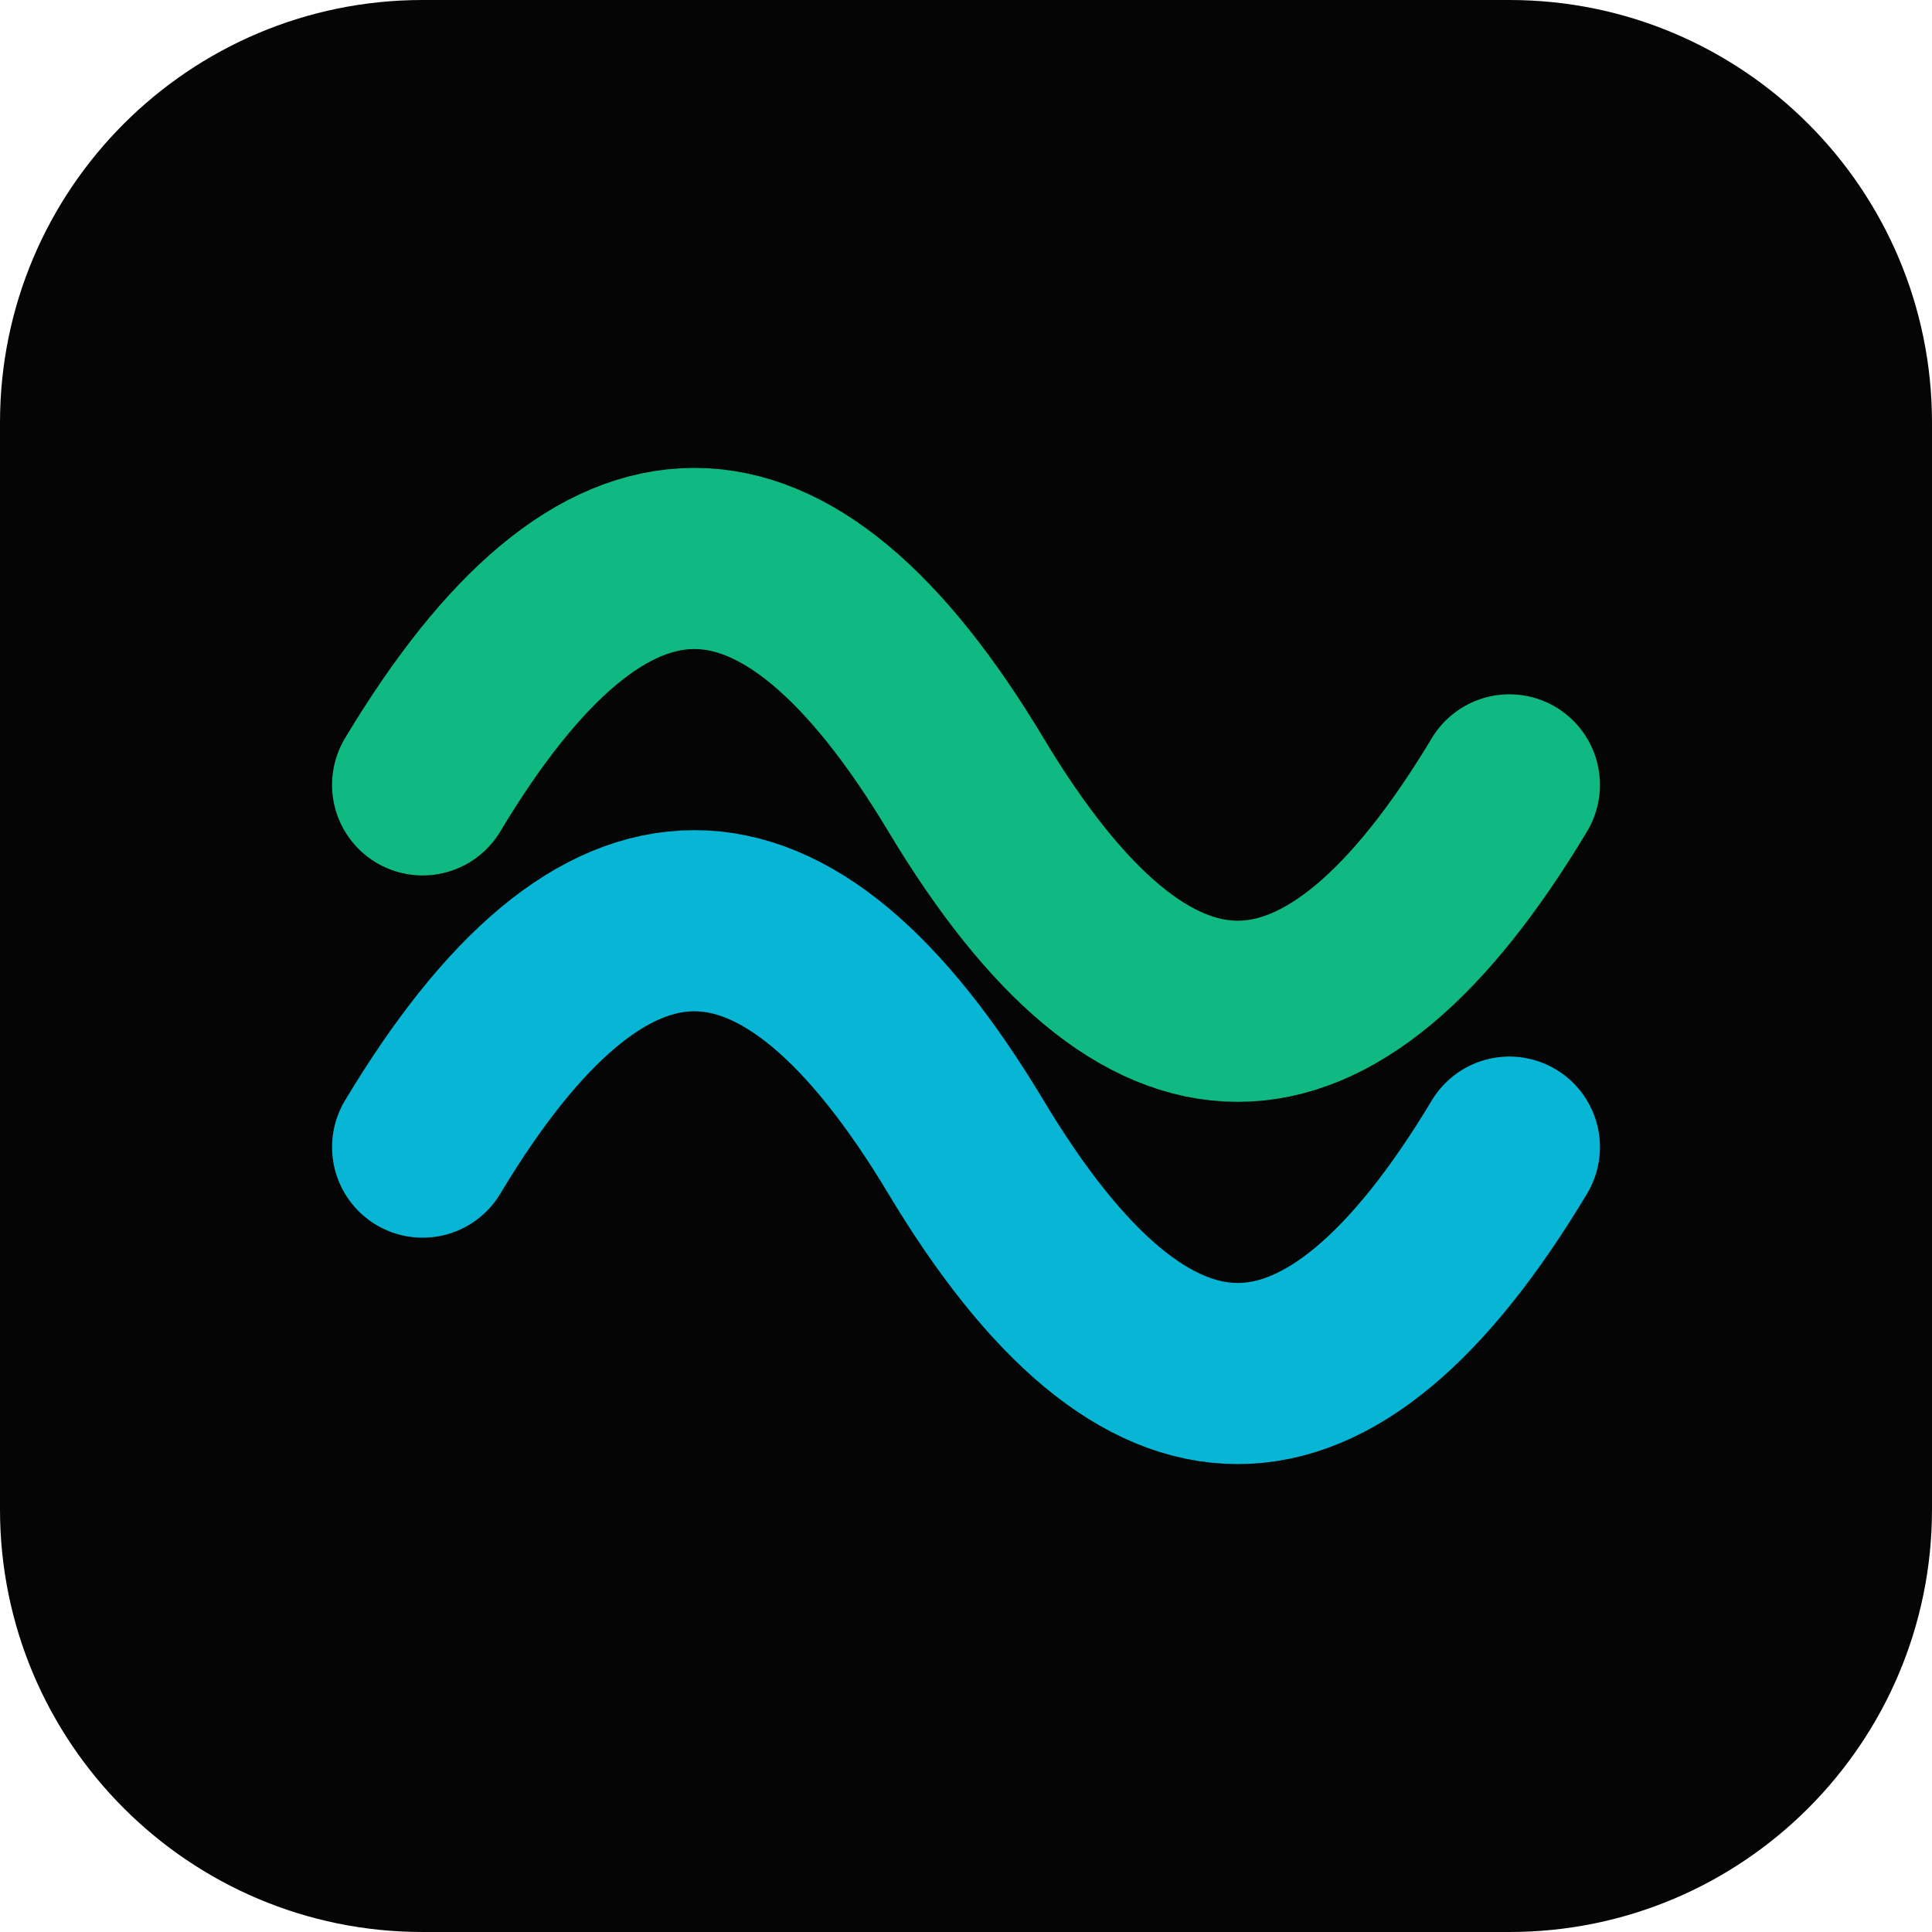
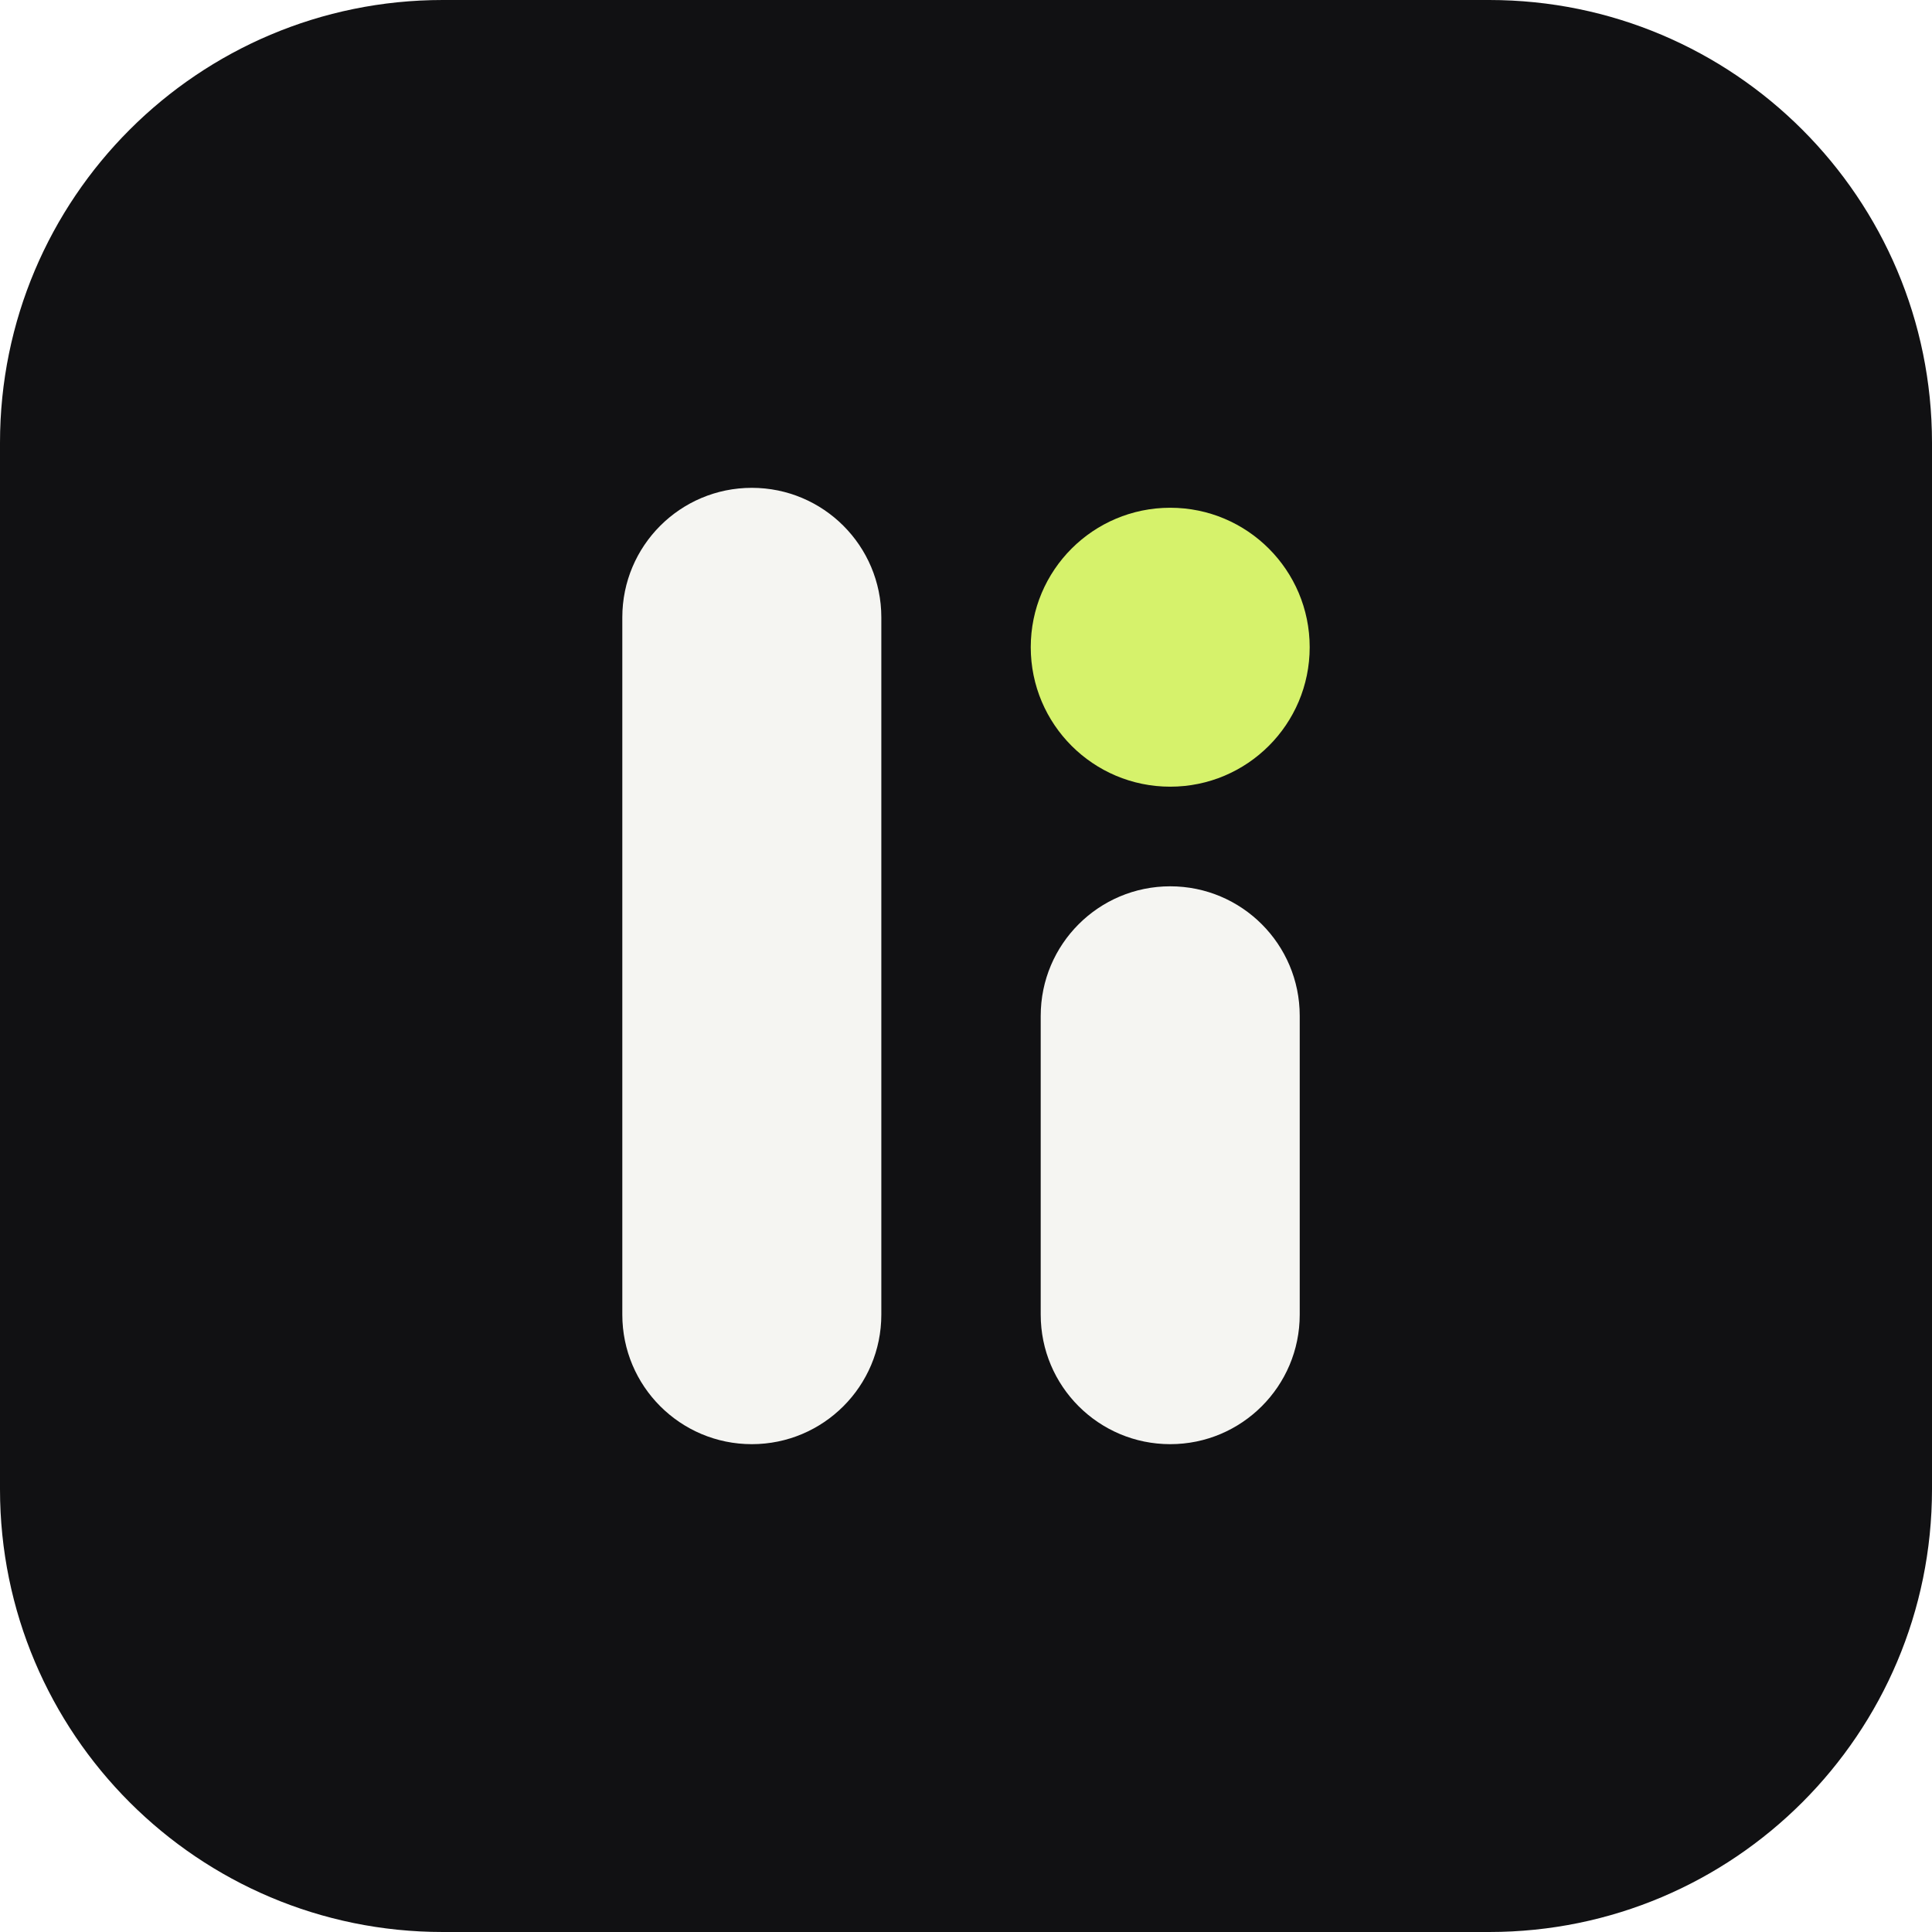
- <svg xmlns="http://www.w3.org/2000/svg" width="32" height="32" viewBox="0 0 32 32" fill="none">
-   <rect width="32" height="32" rx="7" fill="#050505" />
-   <path d="M7 19C10 14 13 14 16 19C19 24 22 24 25 19" stroke="#06B6D4" stroke-width="3" stroke-linecap="round" />
-   <path d="M7 13C10 8 13 8 16 13C19 18 22 18 25 13" stroke="#10B981" stroke-width="3" stroke-linecap="round" />
+ <svg xmlns="http://www.w3.org/2000/svg" viewBox="0 0 96 96" width="32" height="32">
+   <rect width="96" height="96" rx="22" fill="#111113" />
+   <g transform="translate(16.320 16.320) scale(0.99)">
+     <rect x="14.75" y="8" width="13" height="48" rx="6.5" fill="#F5F5F2" />
+     <rect x="35.75" y="28" width="13" height="28" rx="6.5" fill="#F5F5F2" />
+     <circle cx="42.25" cy="16" r="7" fill="#D6F26B" />
+   </g>
</svg>
